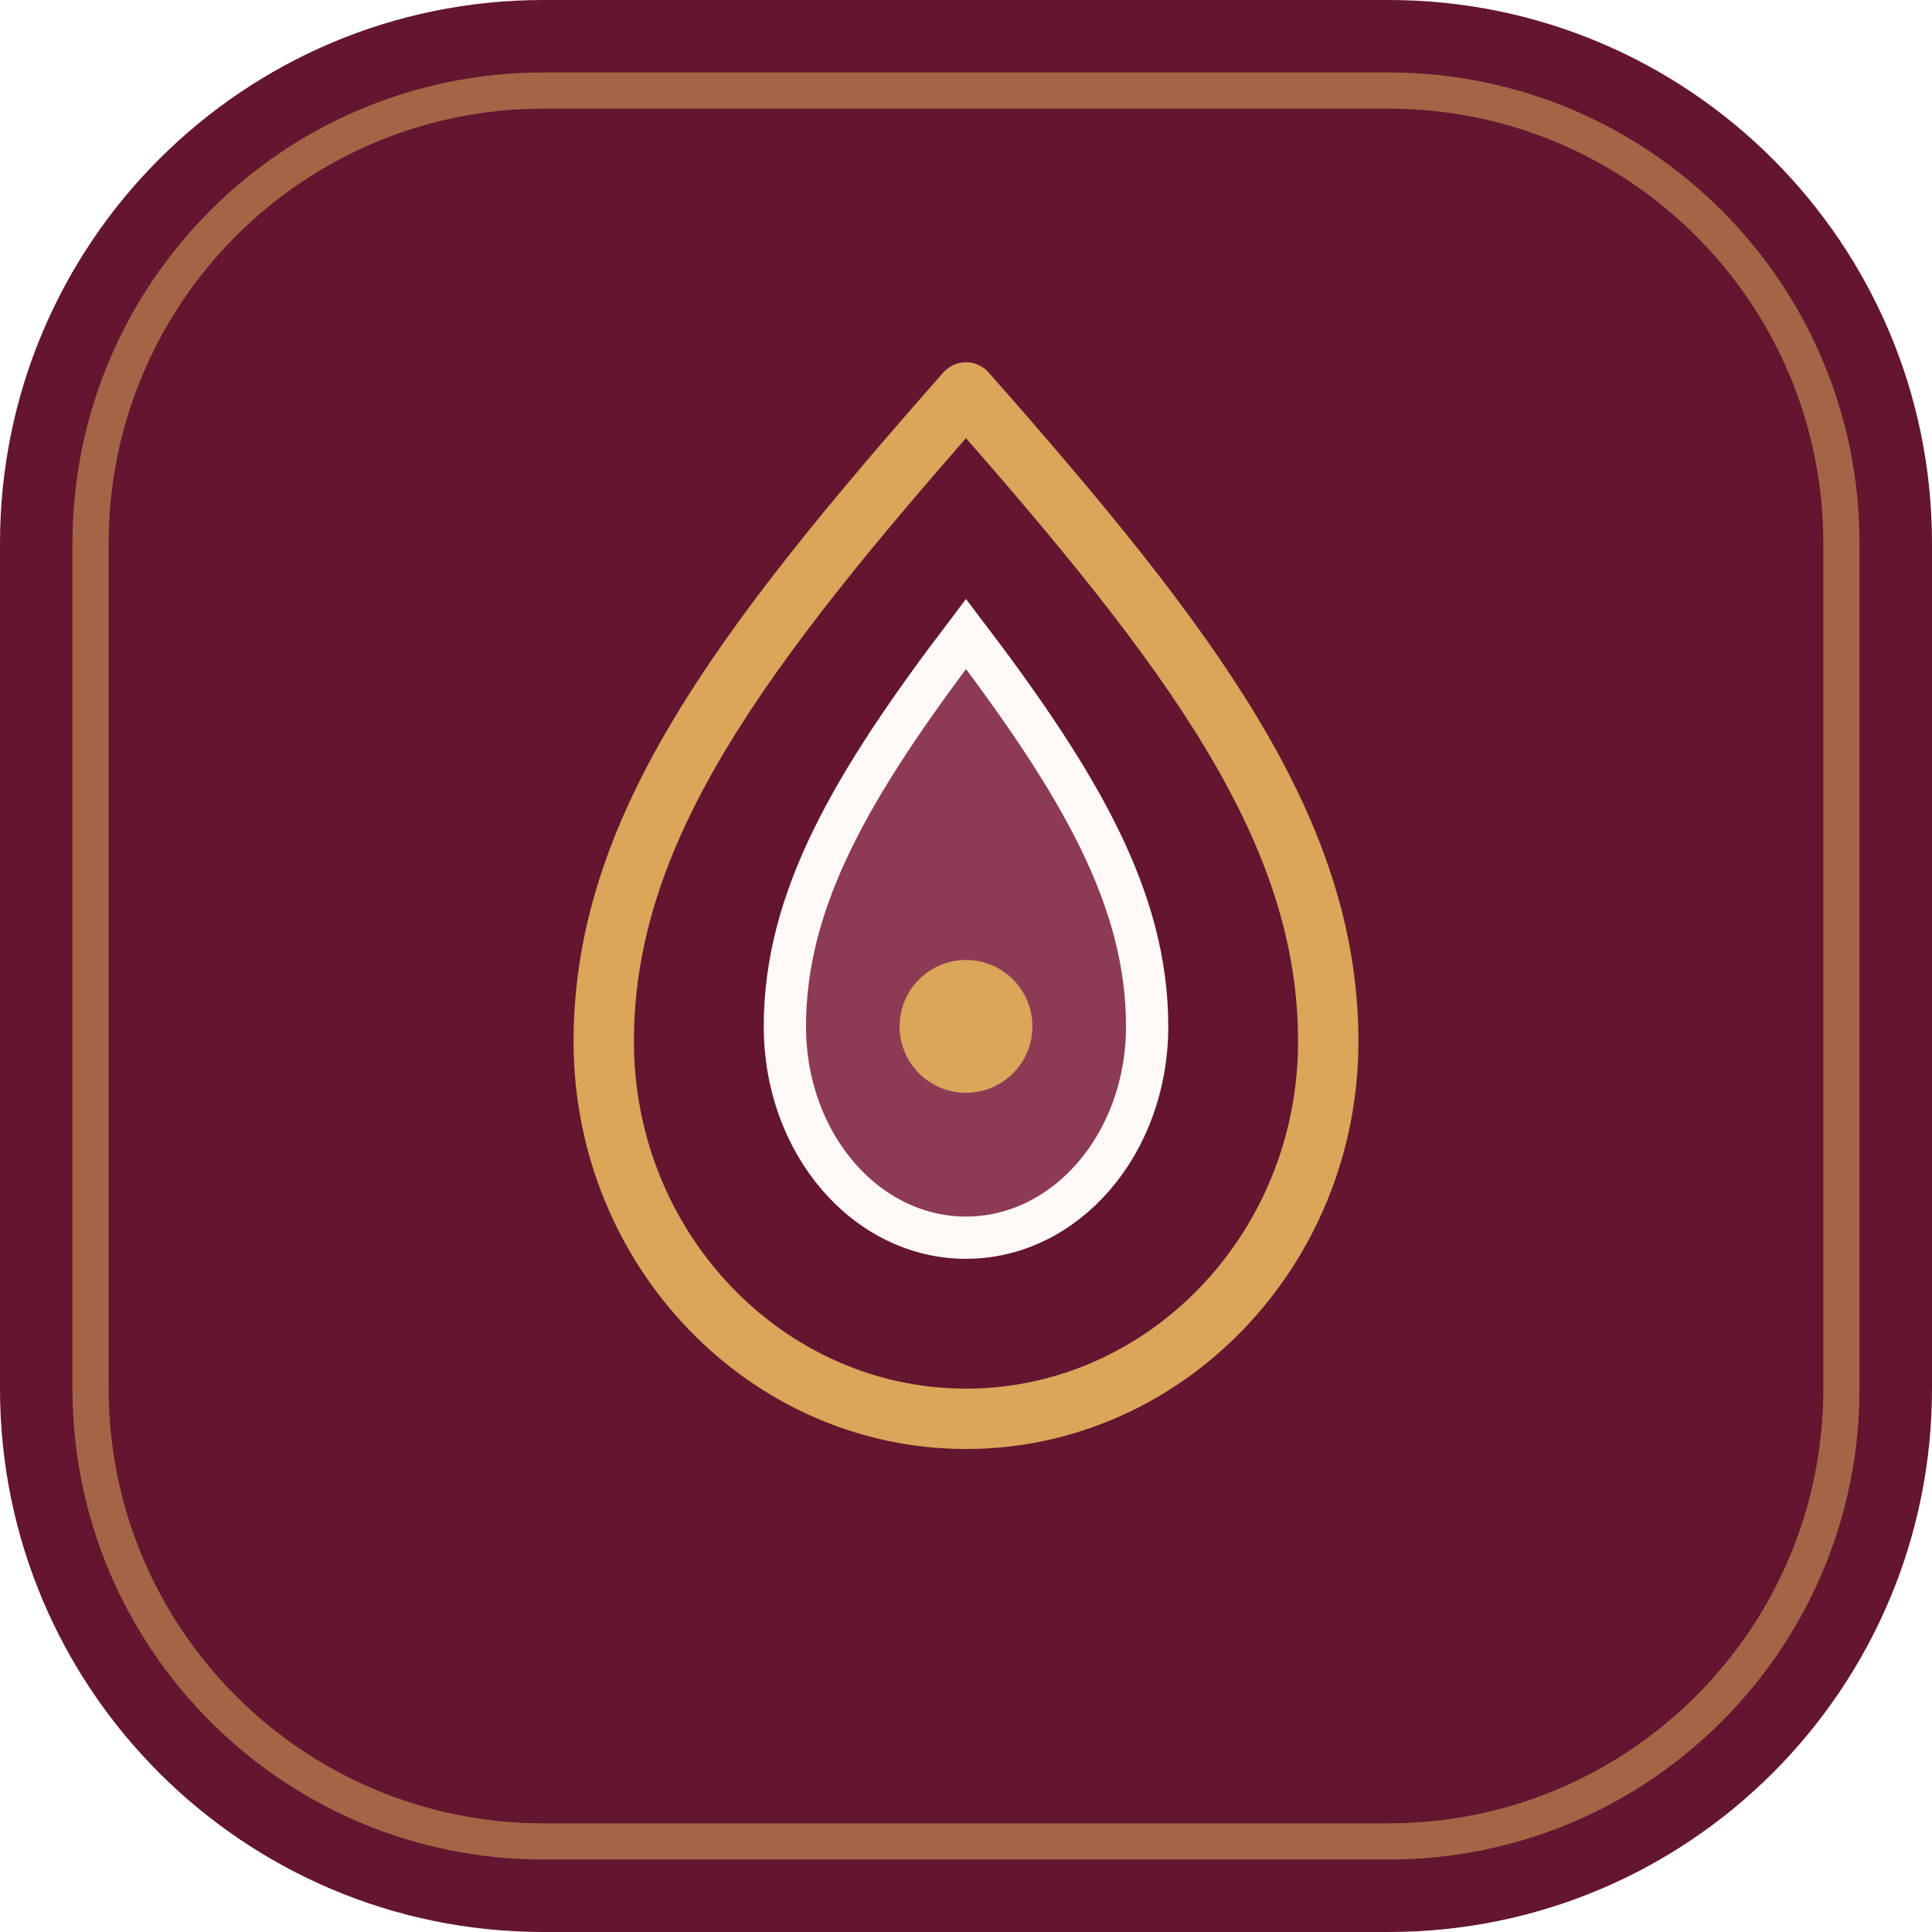
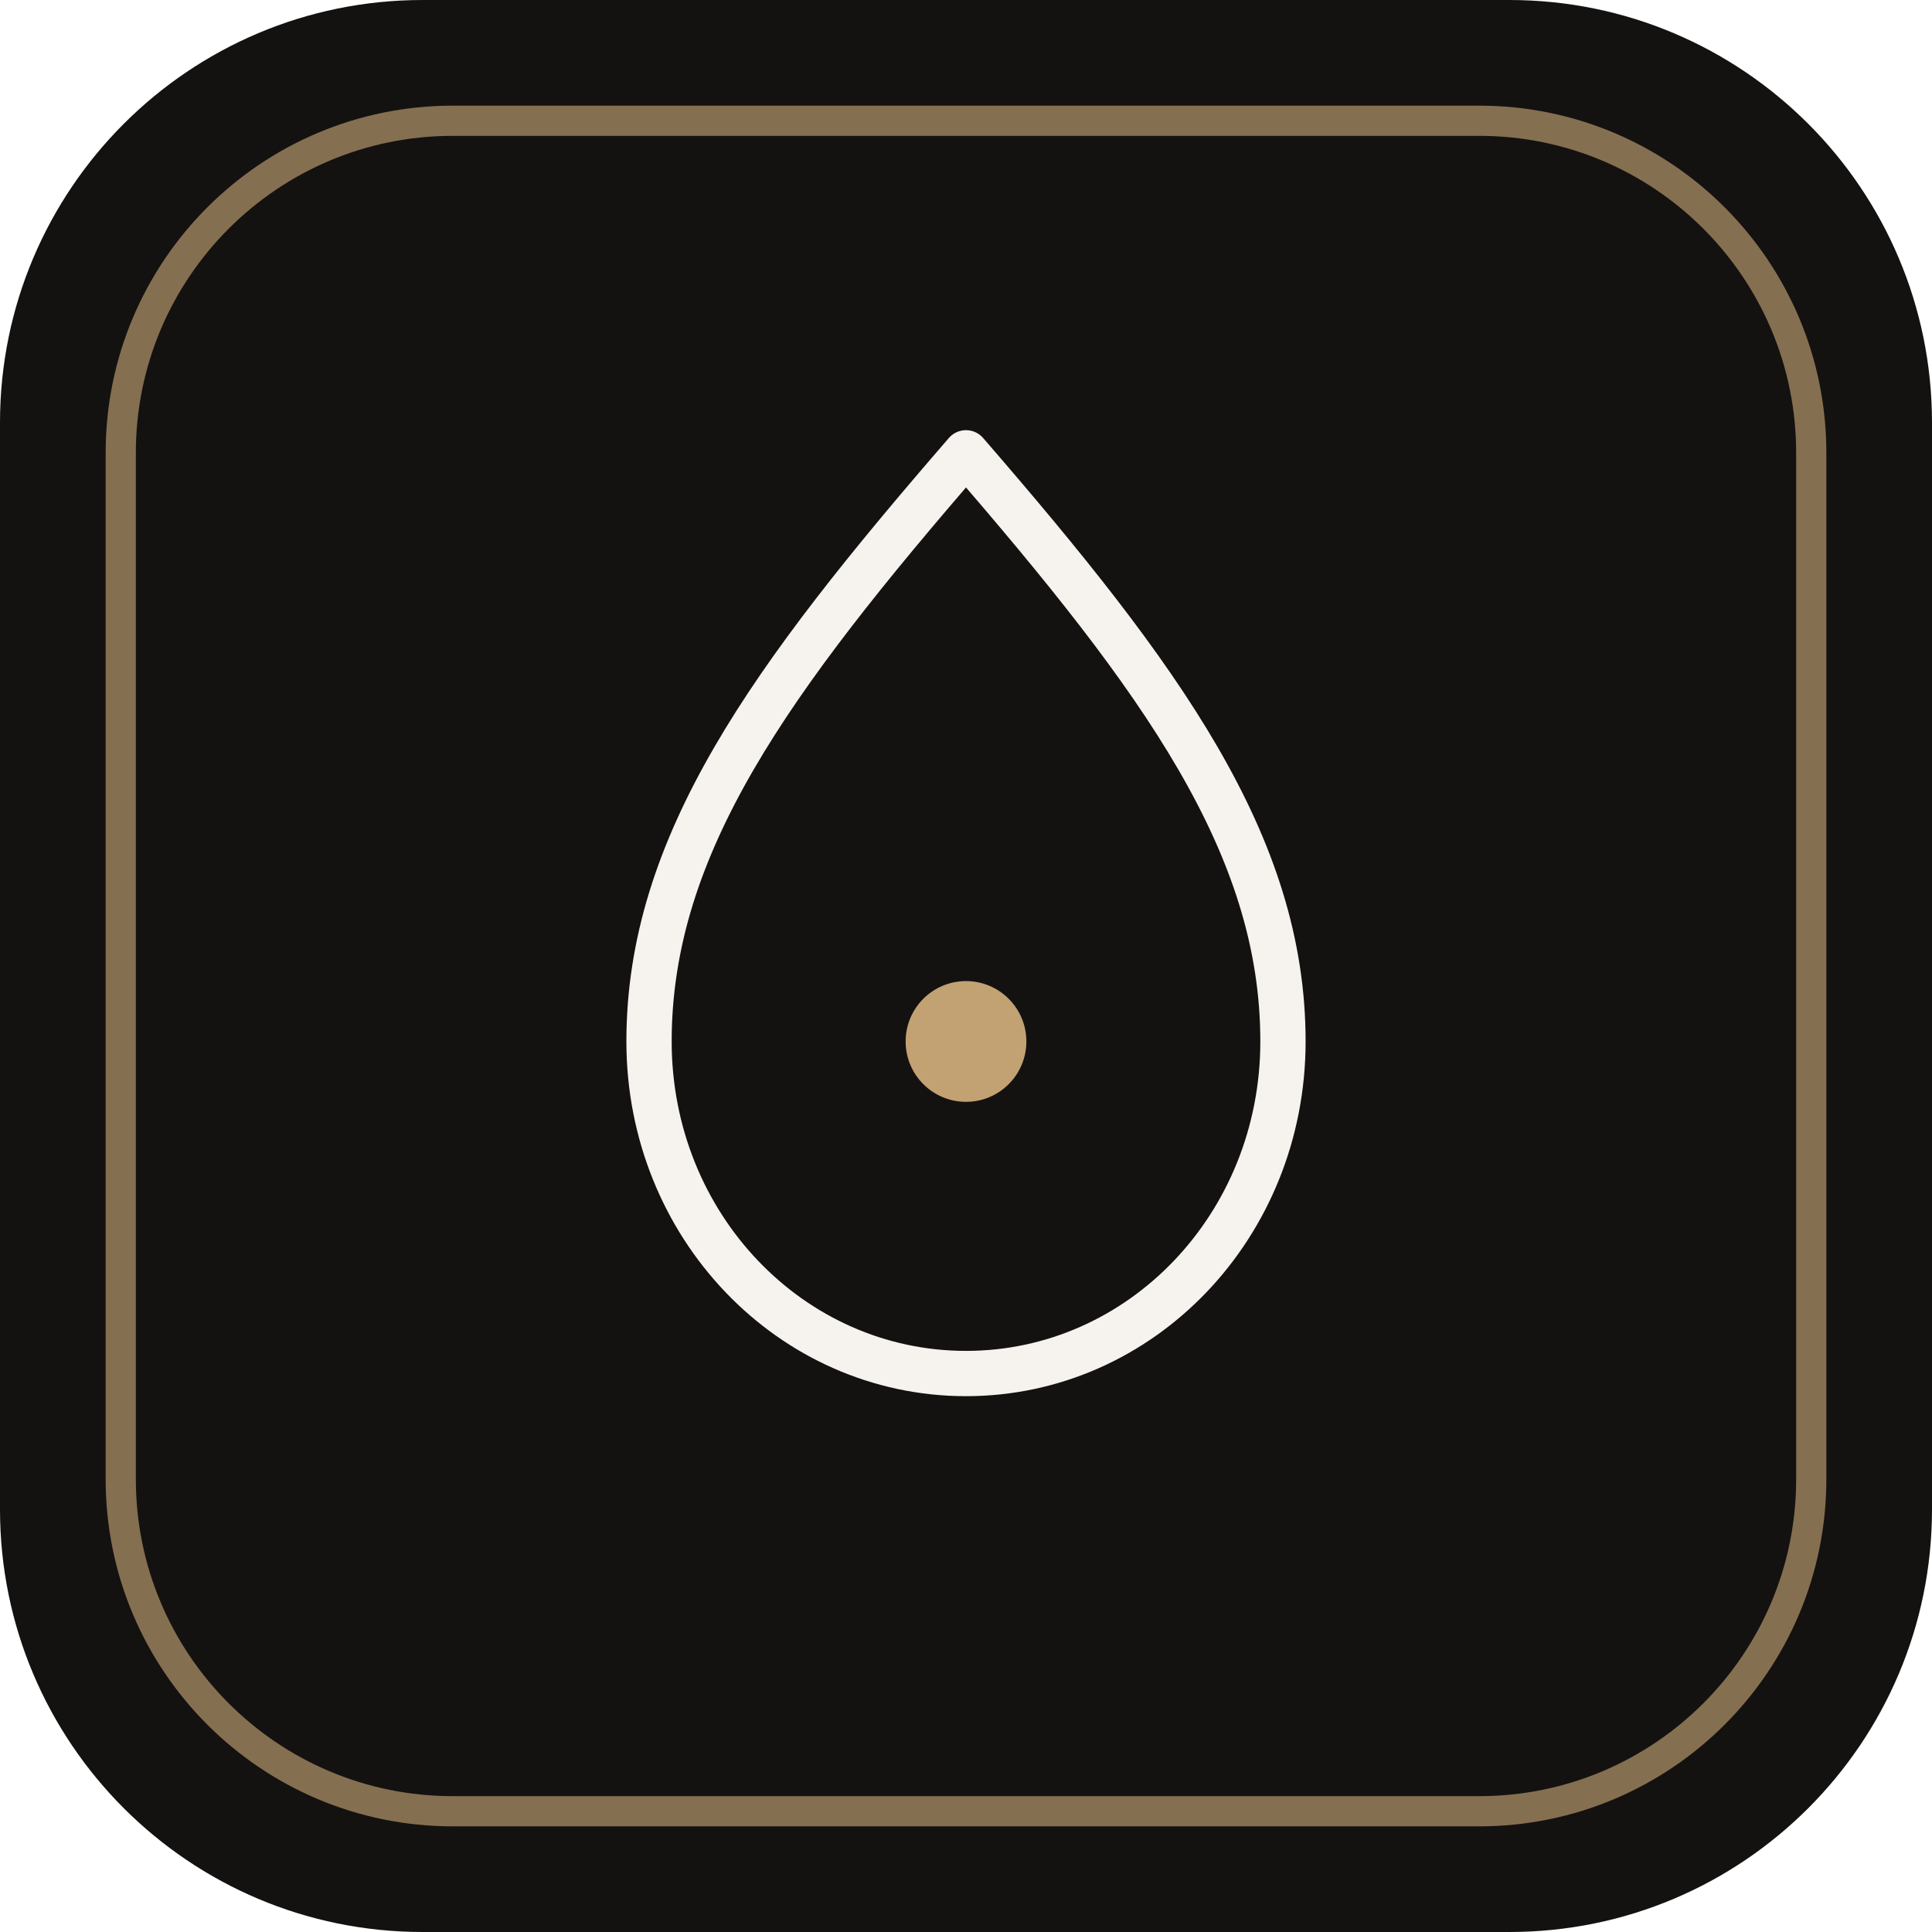
<svg xmlns="http://www.w3.org/2000/svg" viewBox="0 0 64 64" fill="none">
-   <rect width="64" height="64" rx="18" fill="#64152F" />
-   <rect x="3" y="3" width="58" height="58" rx="15" stroke="#D9A65A" stroke-width="1.2" stroke-opacity="0.55" />
-   <path d="M32 13C24.5 21.5 20 27.5 20 34.5C20 41.4 25.4 47 32 47C38.6 47 44 41.4 44 34.5C44 27.5 39.5 21.5 32 13Z" stroke="#D9A65A" stroke-width="2" stroke-linecap="round" stroke-linejoin="round" />
-   <path d="M32 21C28.2 26 26 29.8 26 34C26 37.9 28.7 41 32 41C35.3 41 38 37.9 38 34C38 29.8 35.8 26 32 21Z" fill="#D9829A" fill-opacity="0.35" stroke="#FFF9F5" stroke-width="1.4" />
-   <circle cx="32" cy="34" r="2.2" fill="#D9A65A" />
+   <rect width="64" height="64" rx="14" fill="#141210" />
+   <rect x="4" y="4" width="56" height="56" rx="11" stroke="#C2A273" stroke-width="1" stroke-opacity="0.65" />
+   <path d="M32 15C25.5 22.5 21.5 28 21.5 34.5C21.5 40.6 26.2 45.5 32 45.5C37.8 45.5 42.5 40.6 42.5 34.5C42.5 28 38.5 22.5 32 15Z" stroke="#F6F3EE" stroke-width="1.5" stroke-linecap="round" stroke-linejoin="round" />
+   <circle cx="32" cy="34.5" r="2" fill="#C2A273" />
</svg>
